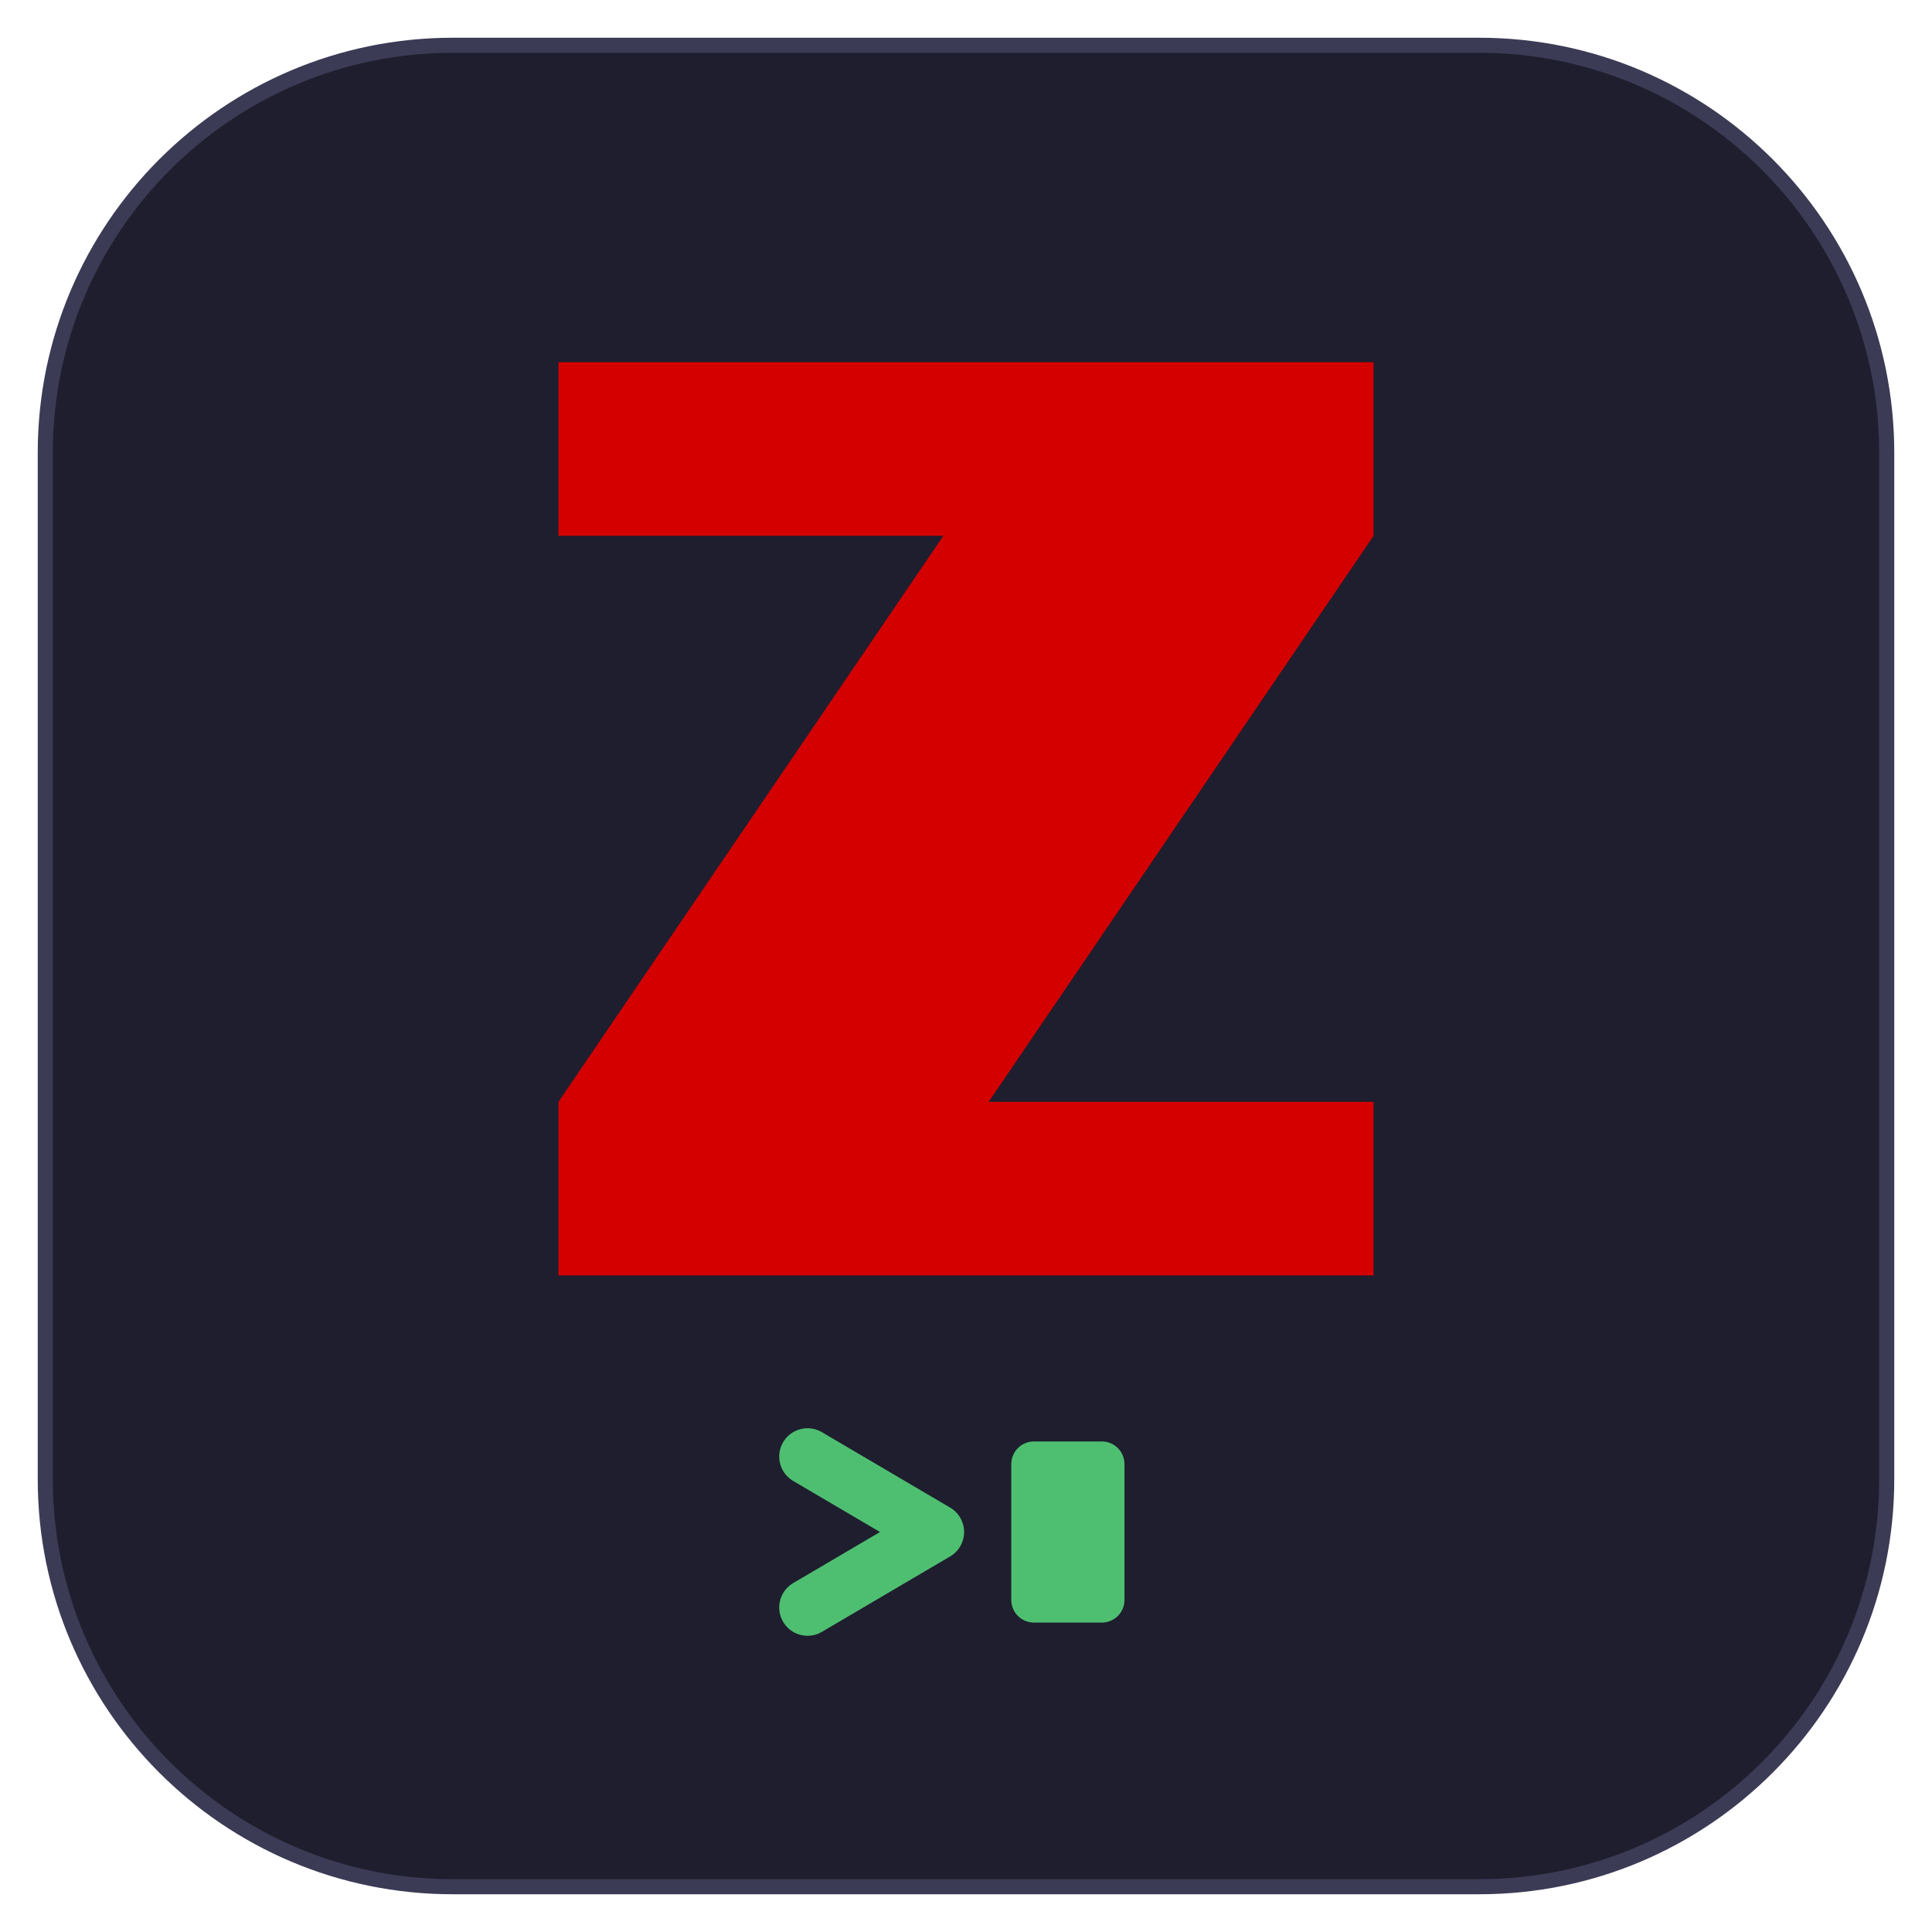
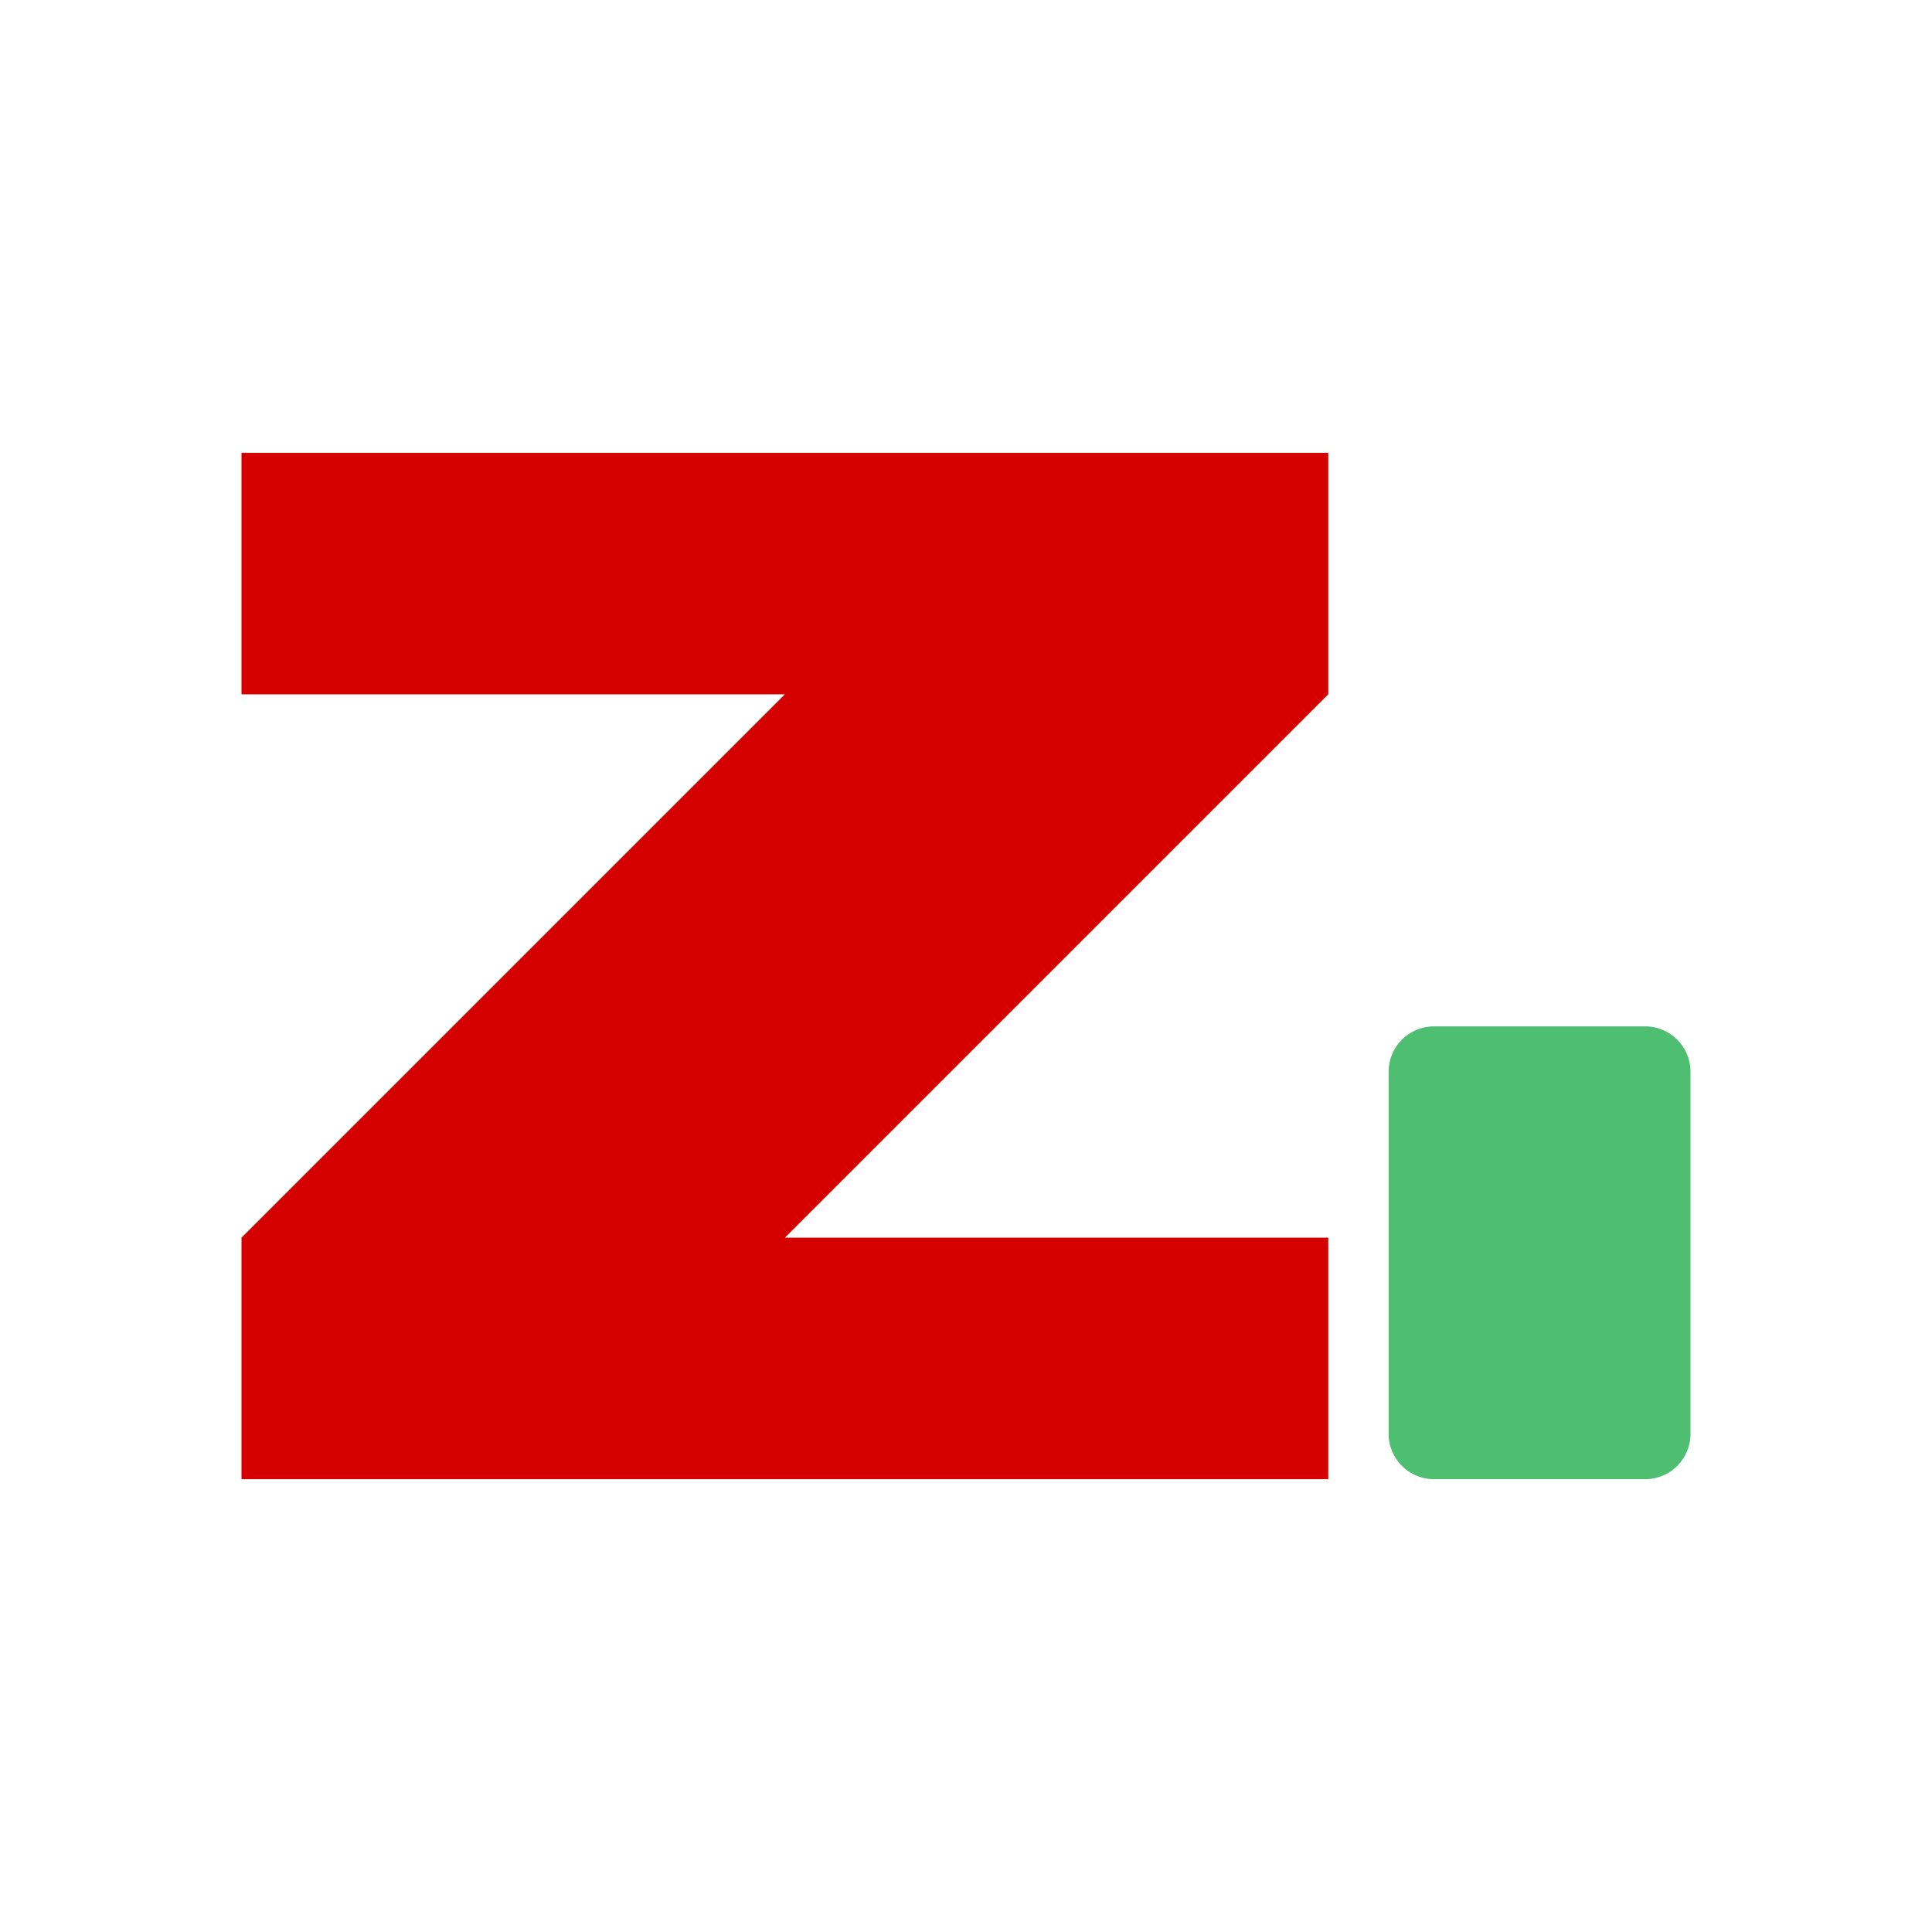
<svg xmlns="http://www.w3.org/2000/svg" width="512" height="512" viewBox="0 0 512 512" role="img" aria-label="ZabTerm">
-   <rect x="12" y="12" width="488" height="488" rx="108" fill="#1e1e2e" />
-   <rect x="12" y="12" width="488" height="488" rx="108" fill="none" stroke="#3b3b55" stroke-width="4" />
-   <path d="M148 96H364V142L262 292H364V338H148V292L250 142H148Z" fill="#d40000" />
-   <path d="M214 386L248 406L214 426" fill="none" stroke="#4ebf71" stroke-width="15" stroke-linecap="round" stroke-linejoin="round" />
-   <rect x="268" y="382" width="30" height="48" rx="6" fill="#4ebf71" />
+   <path d="M64 120H352V184L208 328H352V392H64V328L208 184H64Z" fill="#d40000" />
+   <rect x="368" y="272" width="80" height="120" rx="12" fill="#4ebf71" />
</svg>
